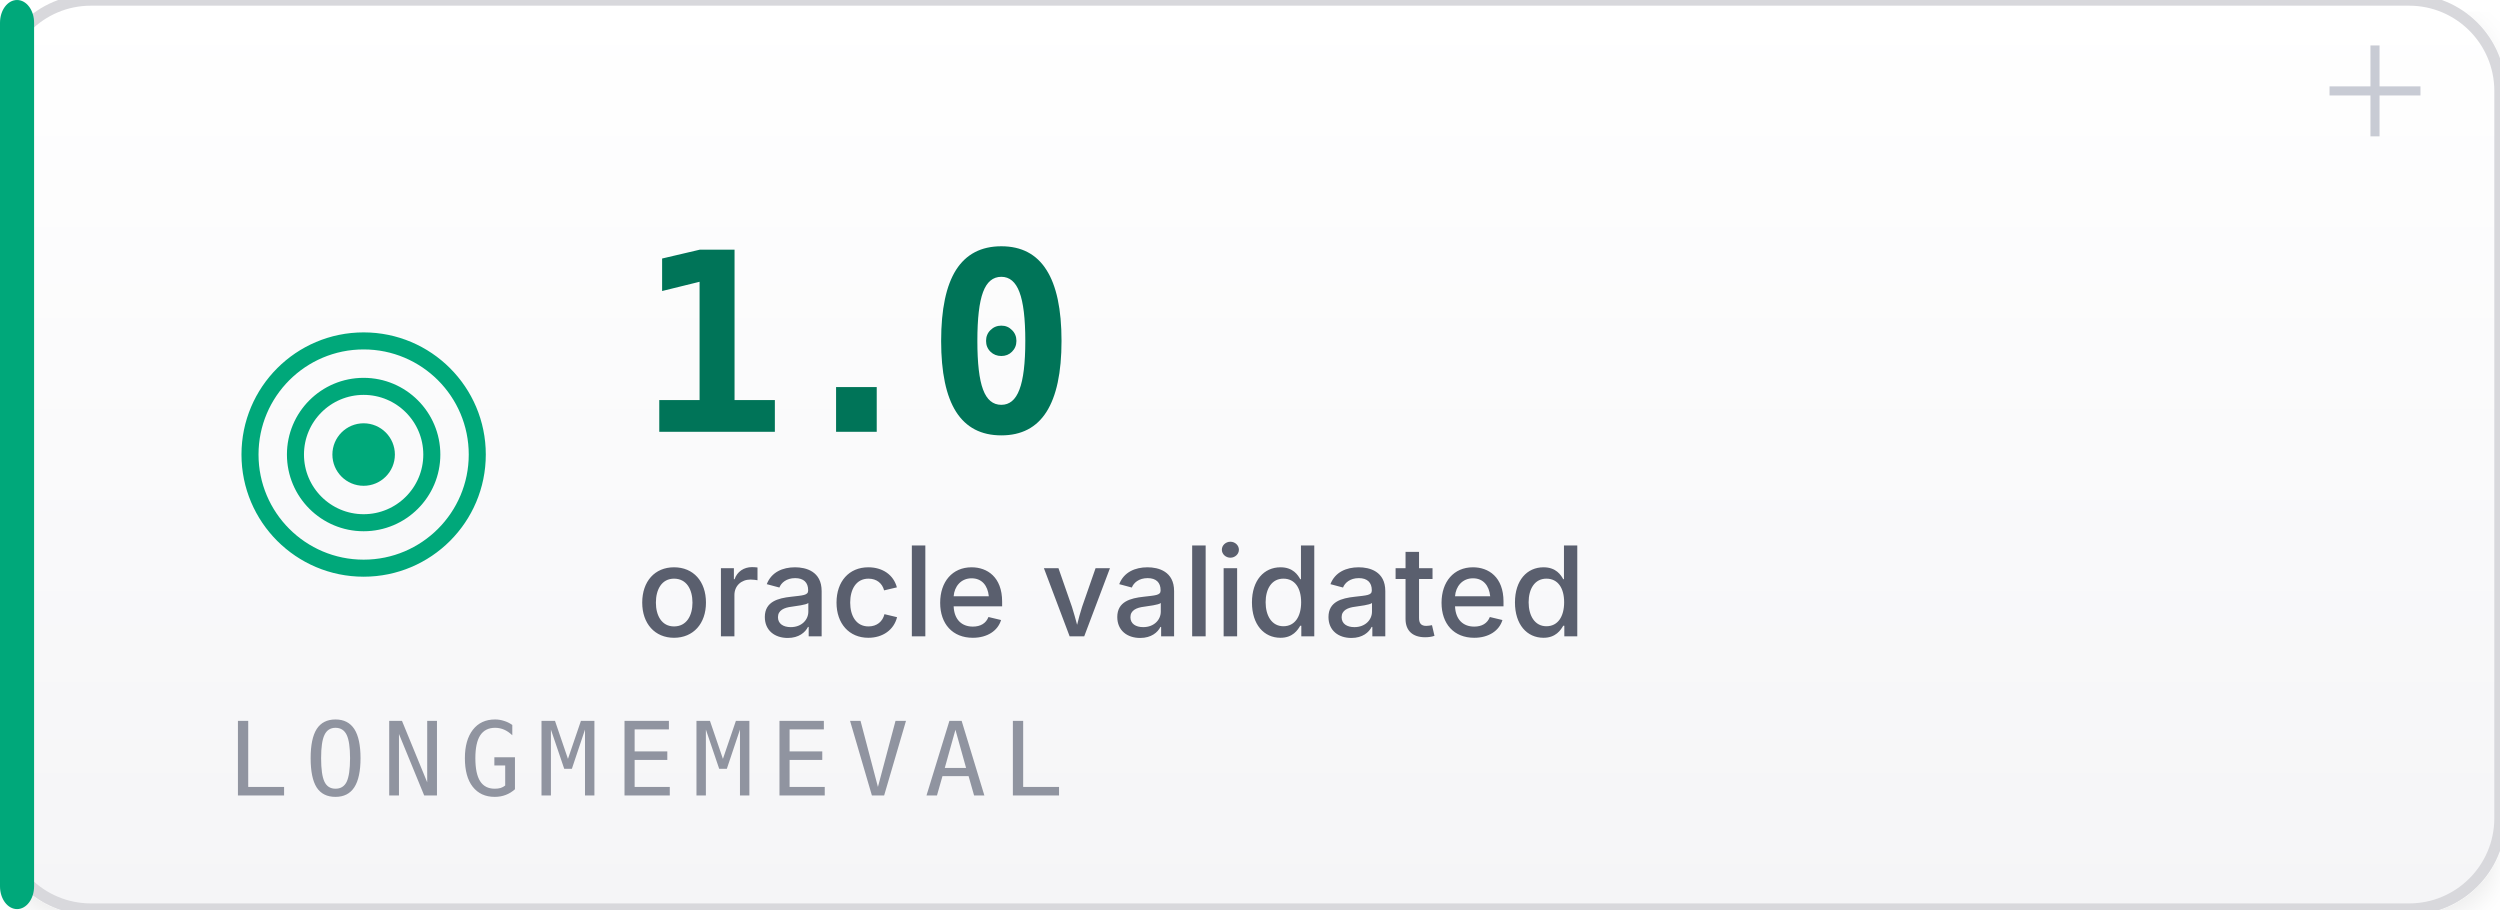
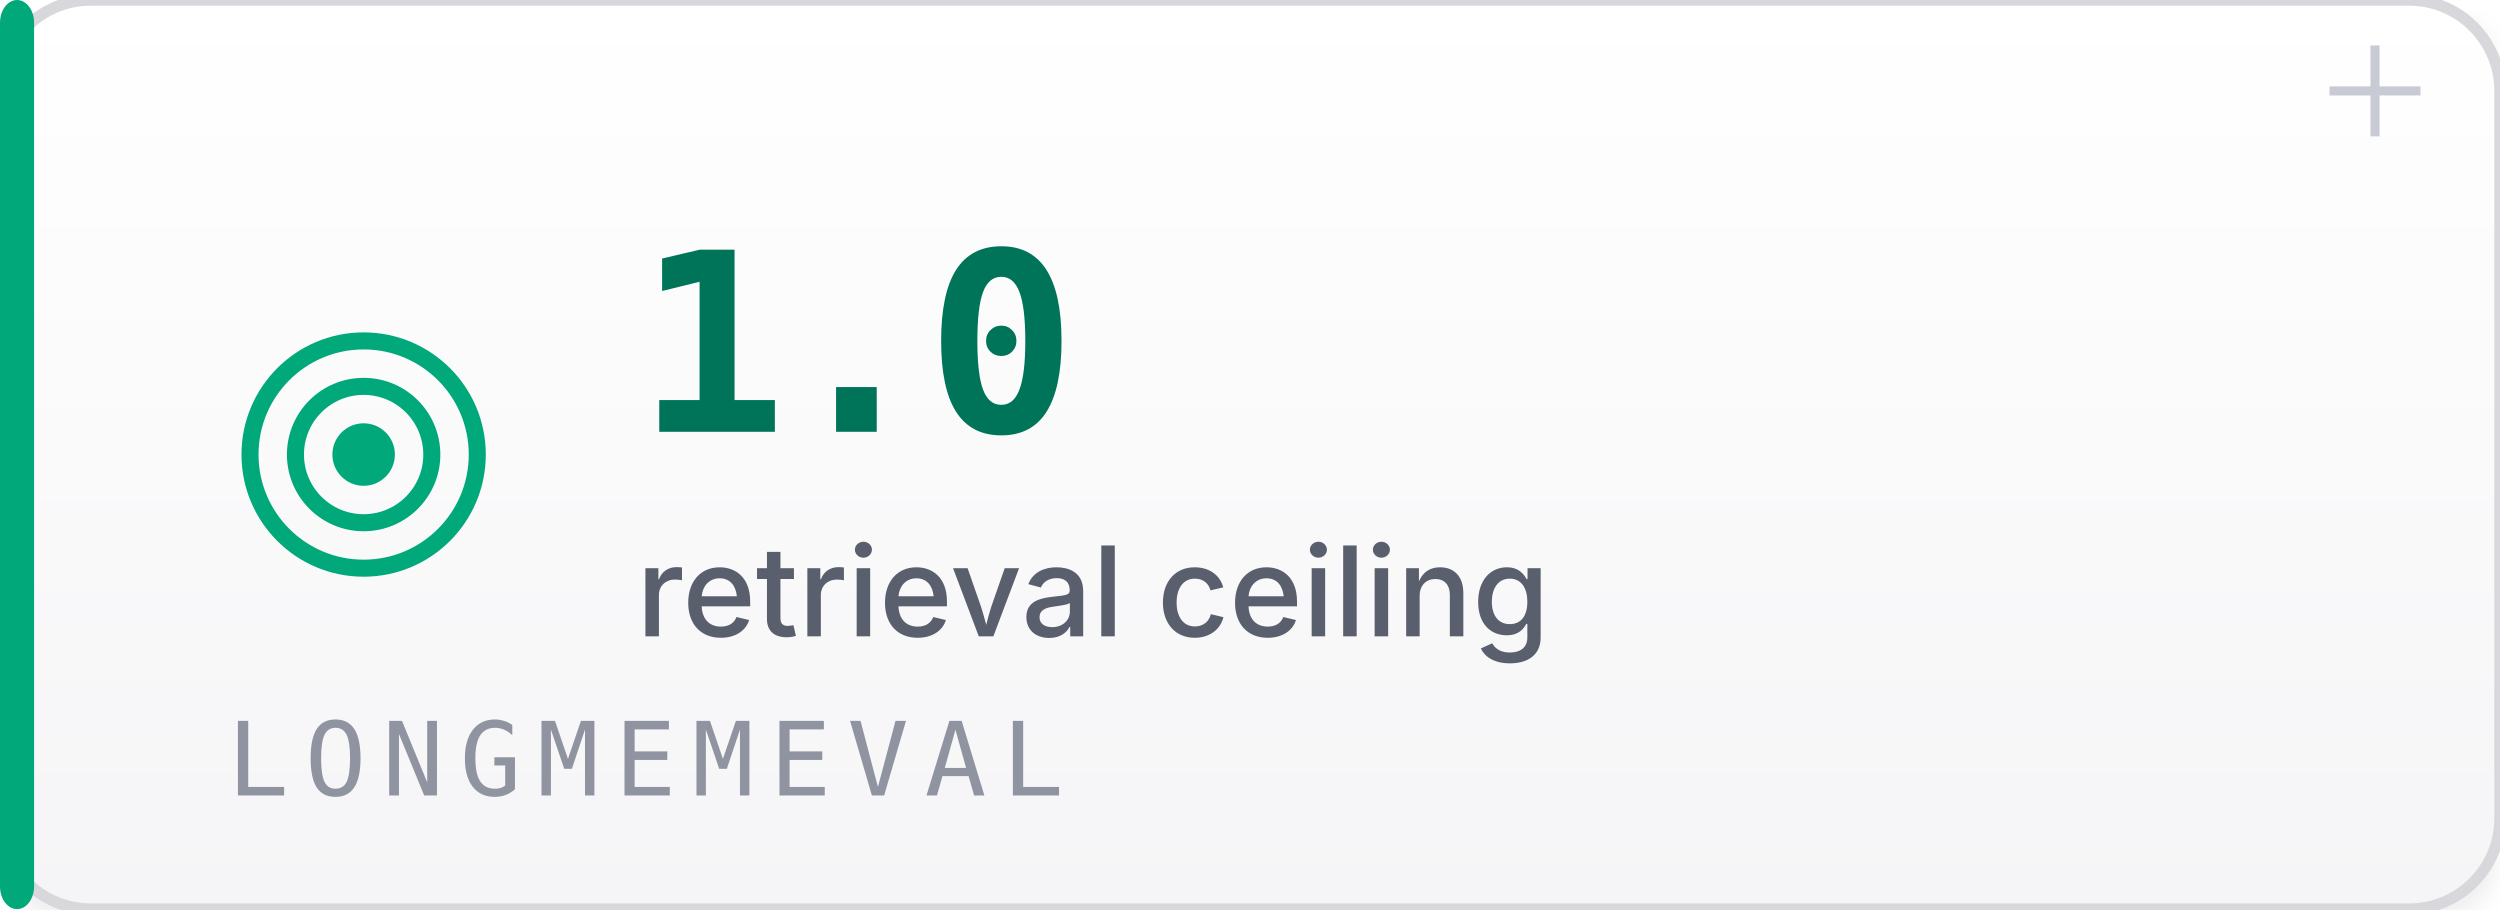
- <svg xmlns="http://www.w3.org/2000/svg" width="220" height="80" viewBox="0 0 220 80" role="img" aria-label="LongMemEval 1.0 oracle validated">
+ <svg xmlns="http://www.w3.org/2000/svg" width="220" height="80" viewBox="0 0 220 80" role="img" aria-label="LongMemEval 1.0 retrieval ceiling">
  <defs>
    <linearGradient id="bg-lme-l" x1="0" y1="0" x2="0" y2="1">
      <stop offset="0" stop-color="#FFFFFF" />
      <stop offset="1" stop-color="#F5F5F7" />
    </linearGradient>
    <filter id="sh-lme-l" x="-5%" y="-5%" width="110%" height="120%">
      <feGaussianBlur in="SourceAlpha" stdDeviation="1.2" />
      <feOffset dx="0" dy="1" result="off" />
      <feComponentTransfer>
        <feFuncA type="linear" slope="0.08" />
      </feComponentTransfer>
      <feMerge>
        <feMergeNode />
        <feMergeNode in="SourceGraphic" />
      </feMerge>
    </filter>
  </defs>
  <rect width="220" height="80" rx="8" fill="url(#bg-lme-l)" stroke="#D8D8DC" stroke-width="1" filter="url(#sh-lme-l)" />
  <rect x="0" y="0" width="3" height="80" rx="2" fill="#00A87A" />
  <g stroke="#C8CBD4" stroke-width="0.8" fill="none">
    <path d="M205 8 L213 8 M209 4 L209 12" />
  </g>
  <g transform="translate(20,28)" stroke="#00A87A" stroke-width="1.5" fill="none" stroke-linecap="round" stroke-linejoin="round">
    <circle cx="12" cy="12" r="10" />
    <circle cx="12" cy="12" r="6" />
    <circle cx="12" cy="12" r="2" fill="#00A87A" />
  </g>
  <text x="56" y="38" fill="#007458" font-family="'JetBrains Mono','SFMono-Regular',ui-monospace,monospace" font-size="22" font-weight="700" letter-spacing="-0.5">1.0</text>
-   <text x="56" y="56" fill="#5A5F6E" font-family="'Inter',ui-sans-serif,system-ui,sans-serif" font-size="11" font-weight="500">oracle validated</text>
+   <text x="56" y="56" fill="#5A5F6E" font-family="'Inter',ui-sans-serif,system-ui,sans-serif" font-size="11" font-weight="500">retrieval ceiling</text>
  <text x="20" y="70" fill="#9094A0" font-family="'JetBrains Mono','SFMono-Regular',ui-monospace,monospace" font-size="9" font-weight="500" letter-spacing="1.4">LONGMEMEVAL</text>
</svg>
